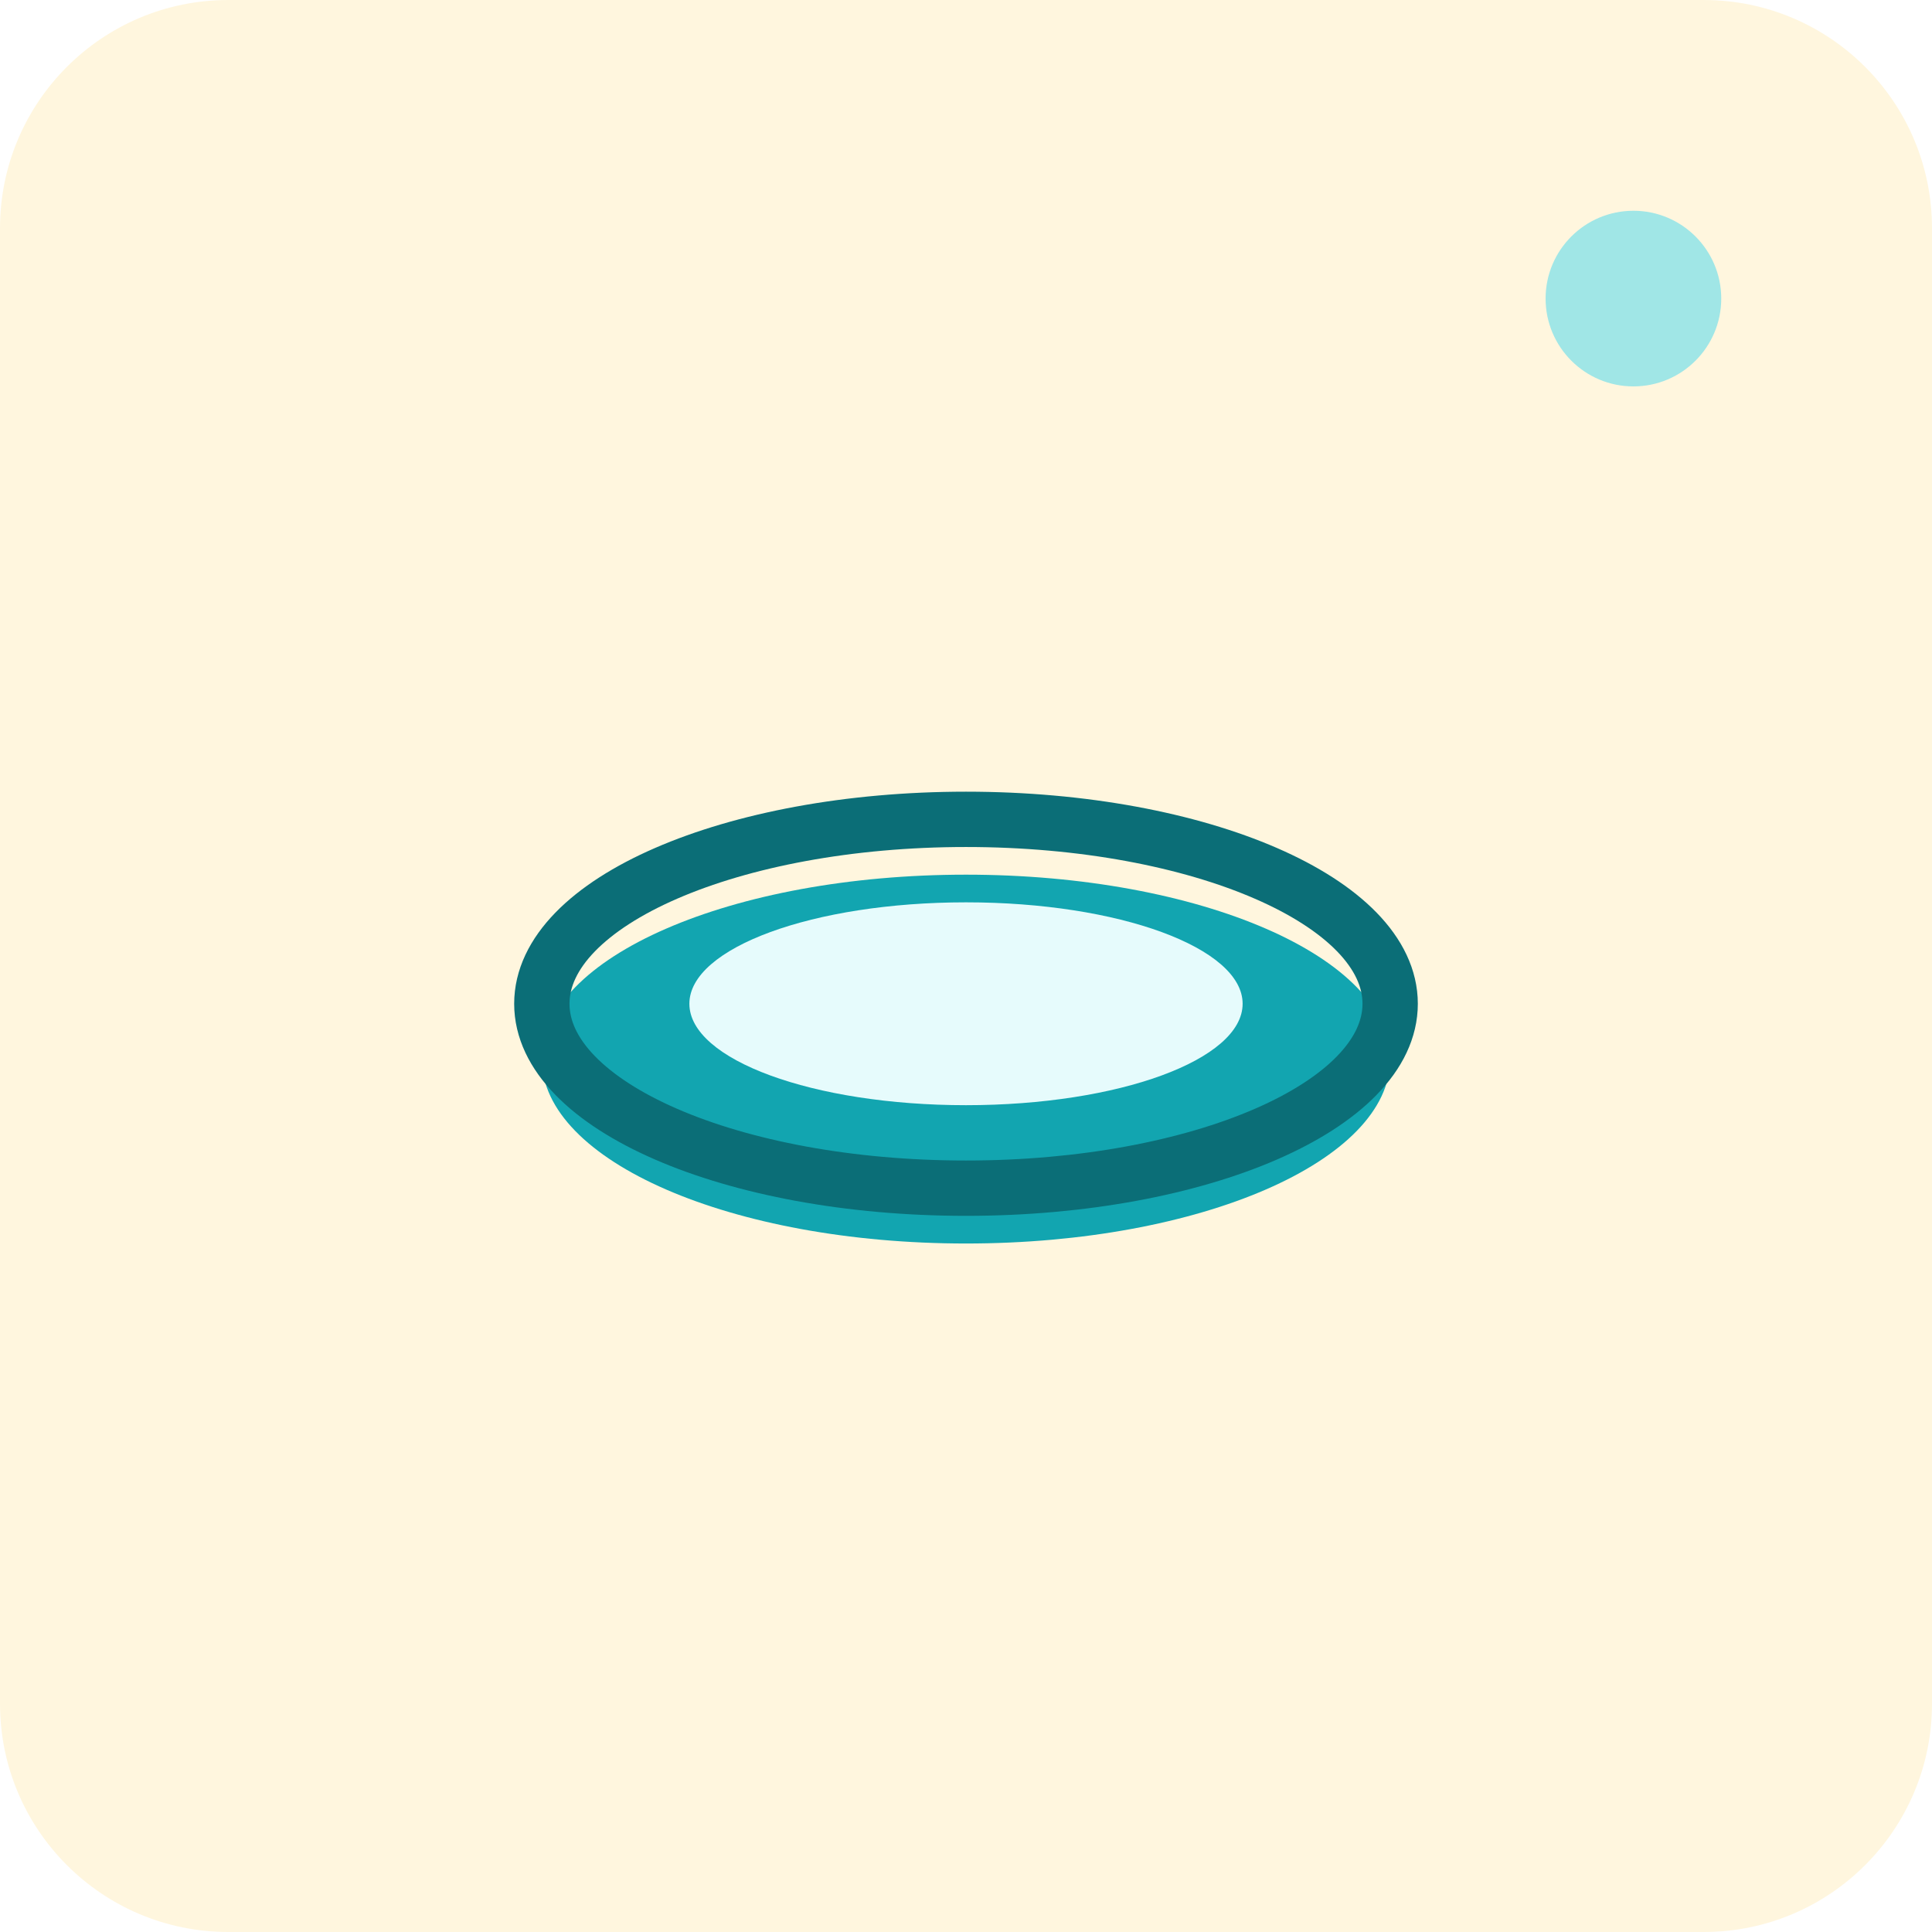
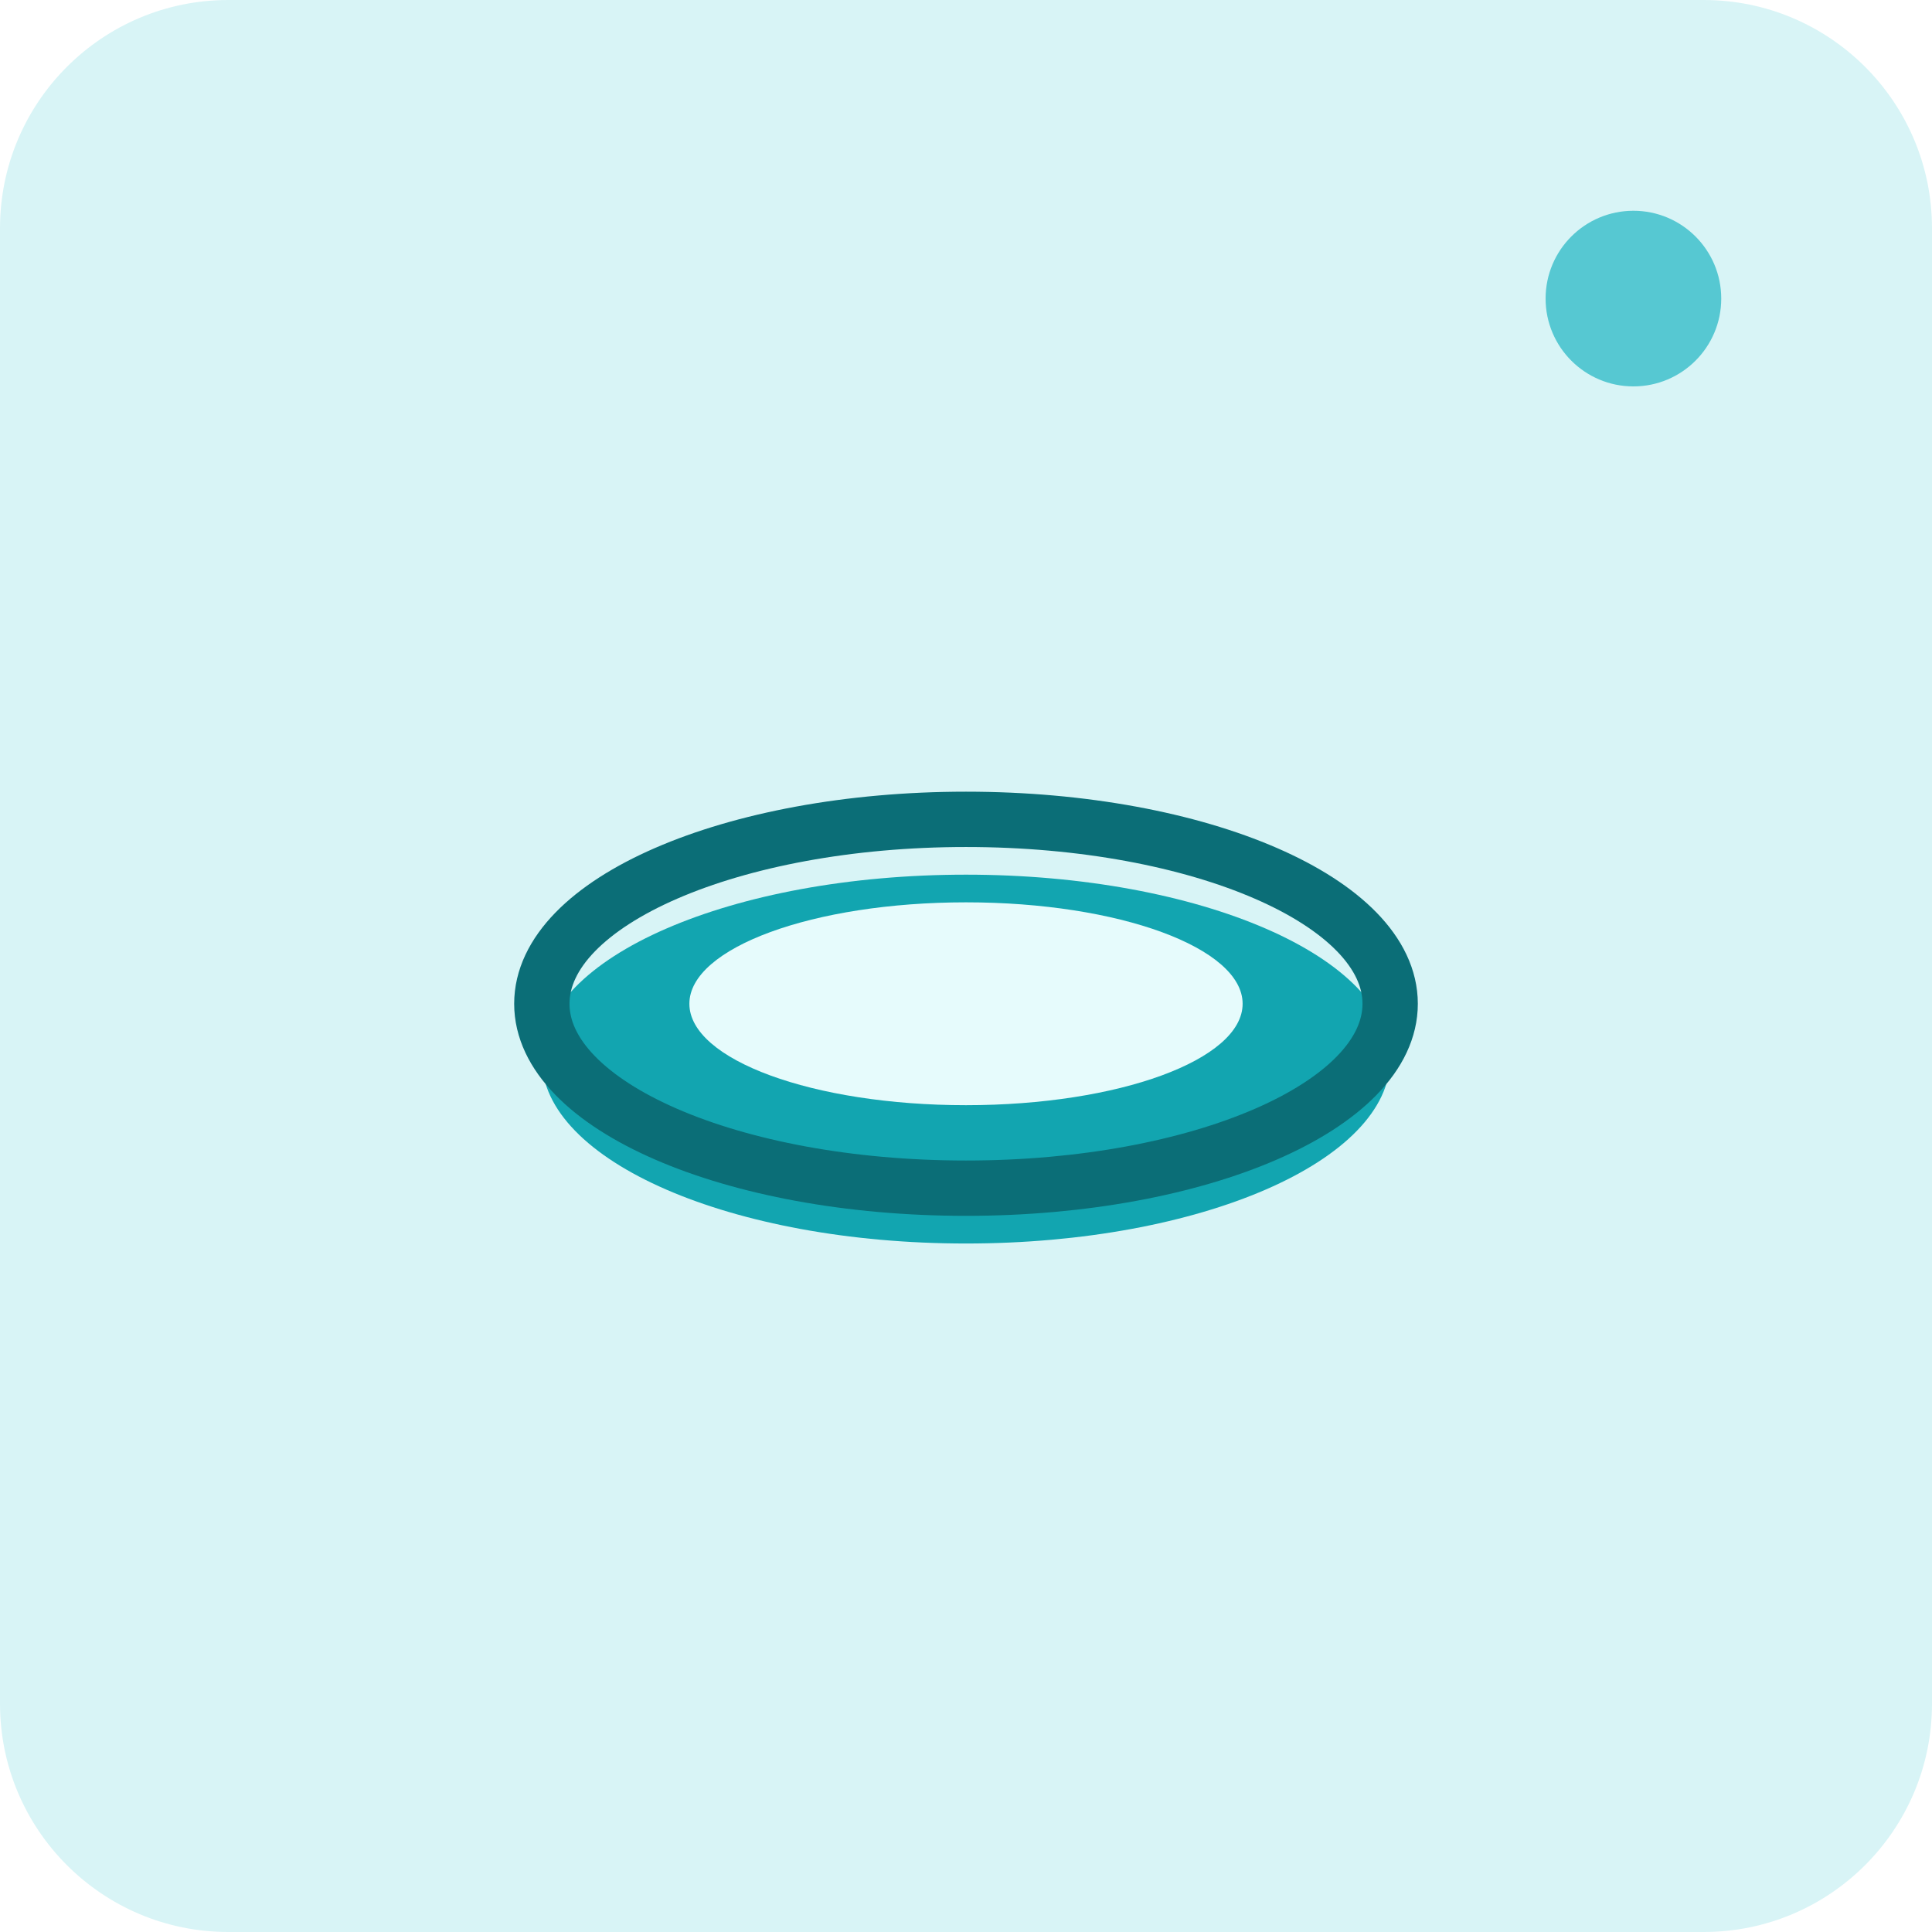
<svg xmlns="http://www.w3.org/2000/svg" viewBox="0 0 220 220" role="img" aria-label="Ceramic Bowl Set (2pc)">
-   <rect width="220" height="220" rx="26" fill="#FFF6DE" />
+   <rect width="220" height="220" rx="26" fill="#D8F4F6" />
  <g transform="translate(110 108) scale(1.05)">
    <g transform="translate(0 6)">
      <ellipse cx="0" cy="6" rx="46" ry="20" fill="#12A5B0" />
      <ellipse cx="0" cy="0" rx="46" ry="20" fill="none" stroke="#0B6E77" stroke-width="6" />
      <ellipse cx="0" cy="0" rx="30" ry="11" fill="#E6FBFC" />
    </g>
  </g>
-   <circle cx="186" cy="34" r="10" fill="#8FE3E8" opacity="0.85" />
+   <circle cx="186" cy="34" r="10" fill="#3FC1CB" opacity="0.85" />
</svg>
